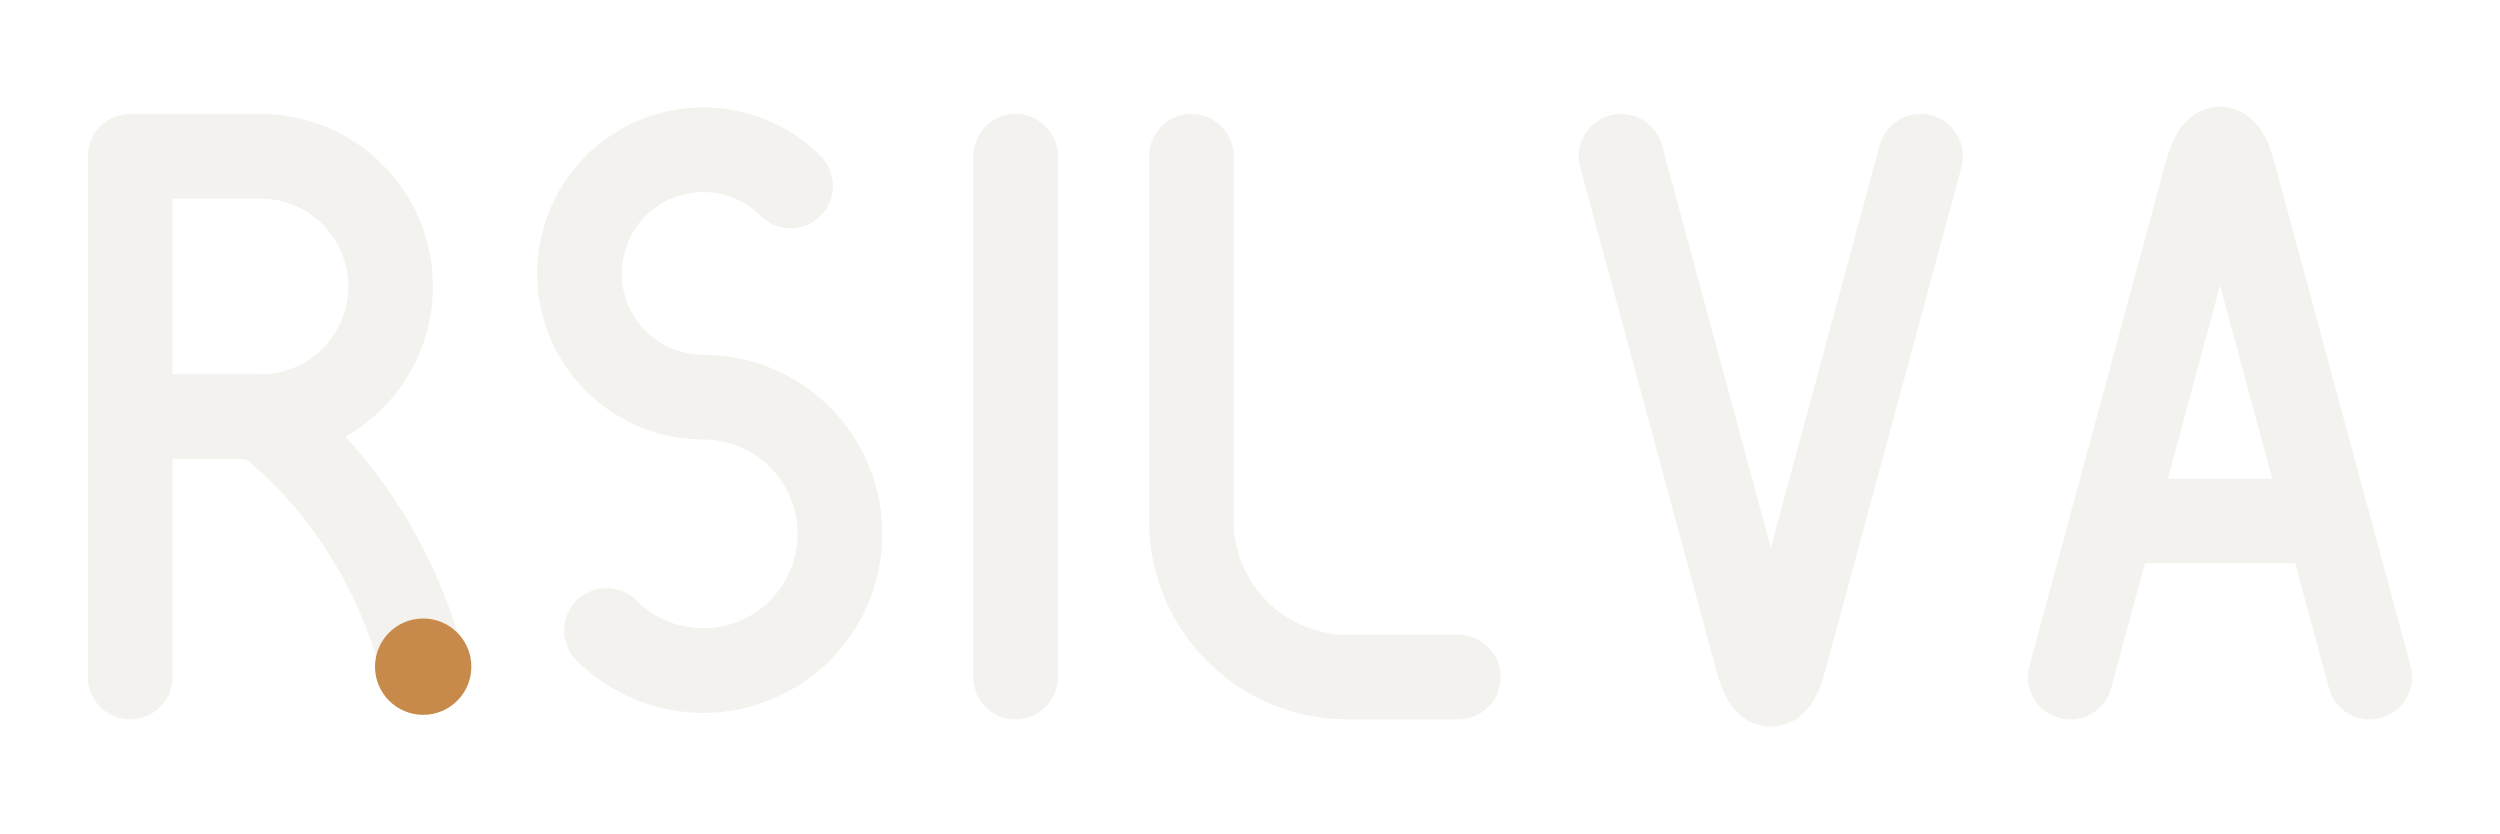
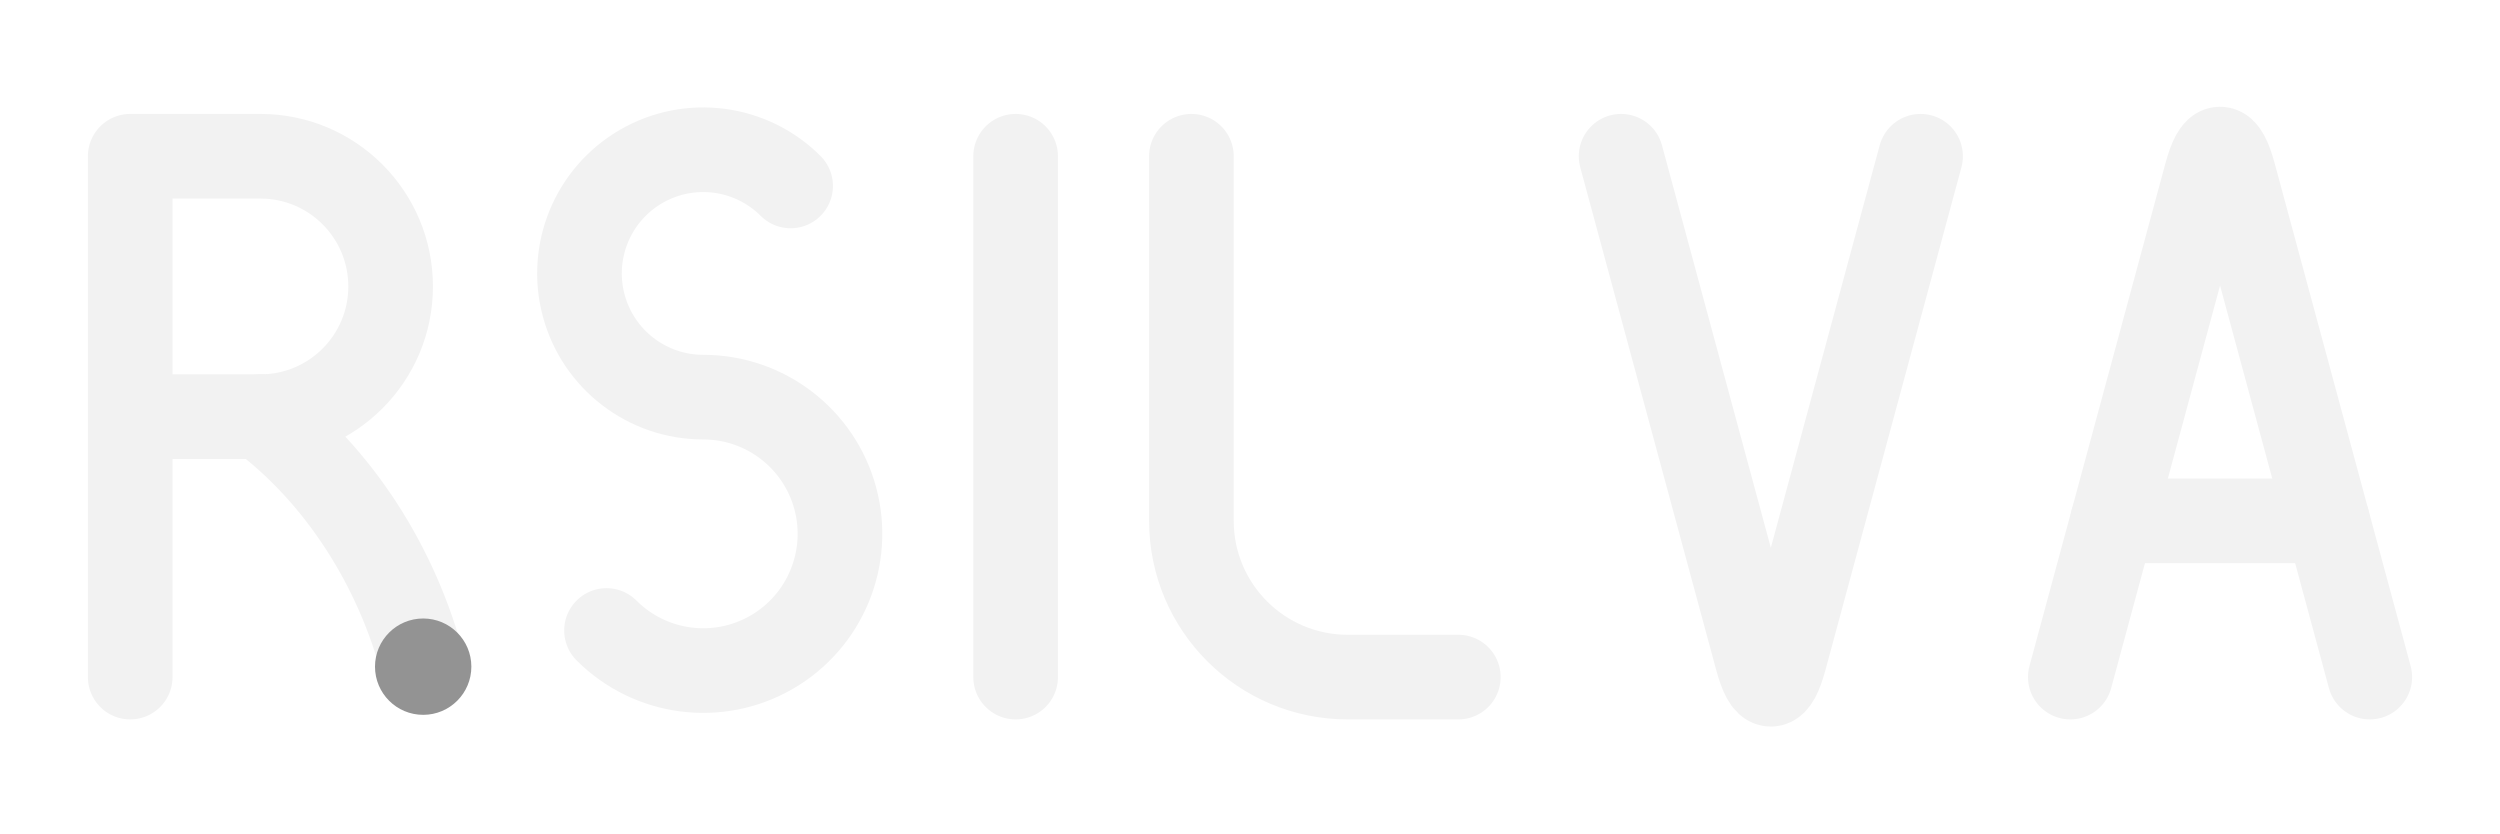
<svg xmlns="http://www.w3.org/2000/svg" viewBox="0 0 192 64" width="192" height="64" role="img" aria-label="RSILVA">
-   <g fill="none" stroke="#F4F2EE" stroke-width="6.5" stroke-linecap="round" stroke-linejoin="round">
+   <g fill="none" stroke="#f2f2f2" stroke-width="6.5" stroke-linecap="round" stroke-linejoin="round">
    <path d="M10 52 V12 h10 a10 10 0 0 1 0 20 H10" />
    <path d="M20 32 C26 36.5 30.5 43.5 32.5 51.2" />
    <path d="M60.72 14.28 A9.5 9.5 0 1 0 54 30.5 A10.5 10.5 0 1 1 46.58 48.42" />
    <path d="M78 12 V52" />
    <path d="M91.5 12 V40 A12 12 0 0 0 103.5 52 H112" />
    <path d="M124.5 12 L134.94 50.6 Q136 54.5 137.06 50.6 L147.5 12" />
    <path d="M159 52 L169.44 13.4 Q170.5 9.5 171.56 13.4 L182 52" />
    <path d="M162.25 40 H178.75" />
  </g>
-   <circle cx="32.5" cy="51.2" r="3.7" fill="#C88A4A" />
+   <circle cx="32.5" cy="51.2" r="3.7" fill="#939393" />
</svg>
